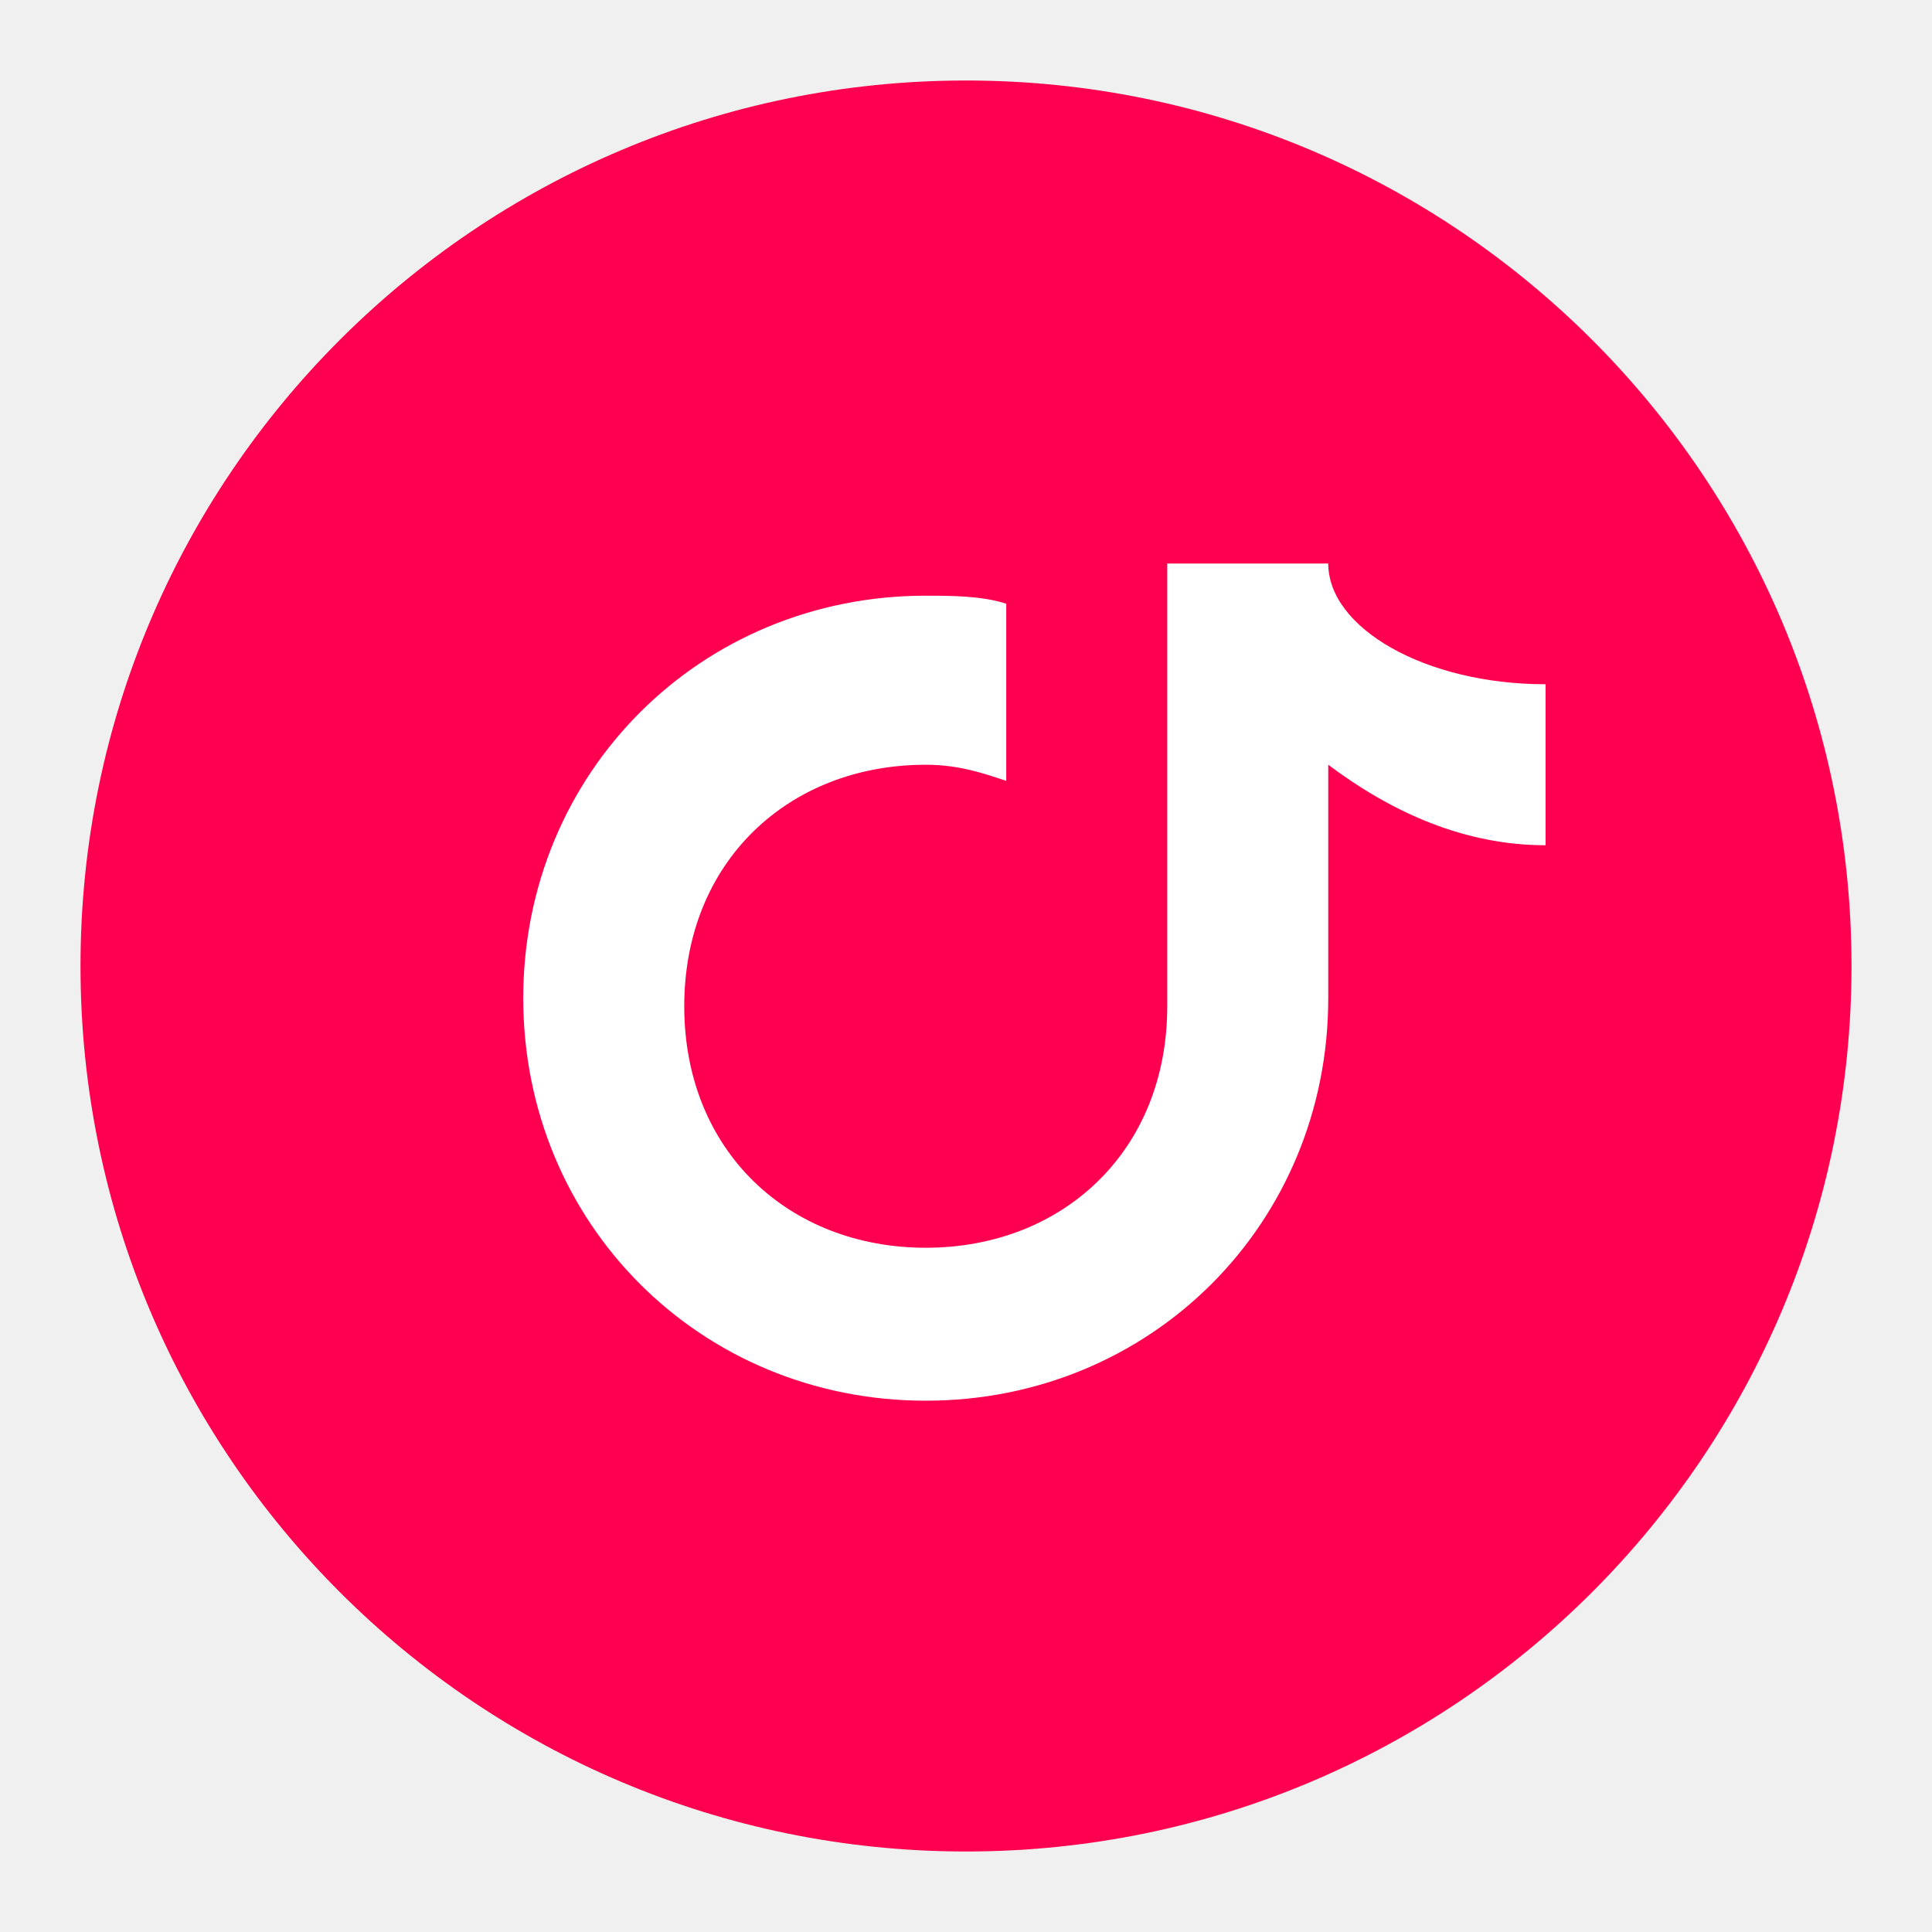
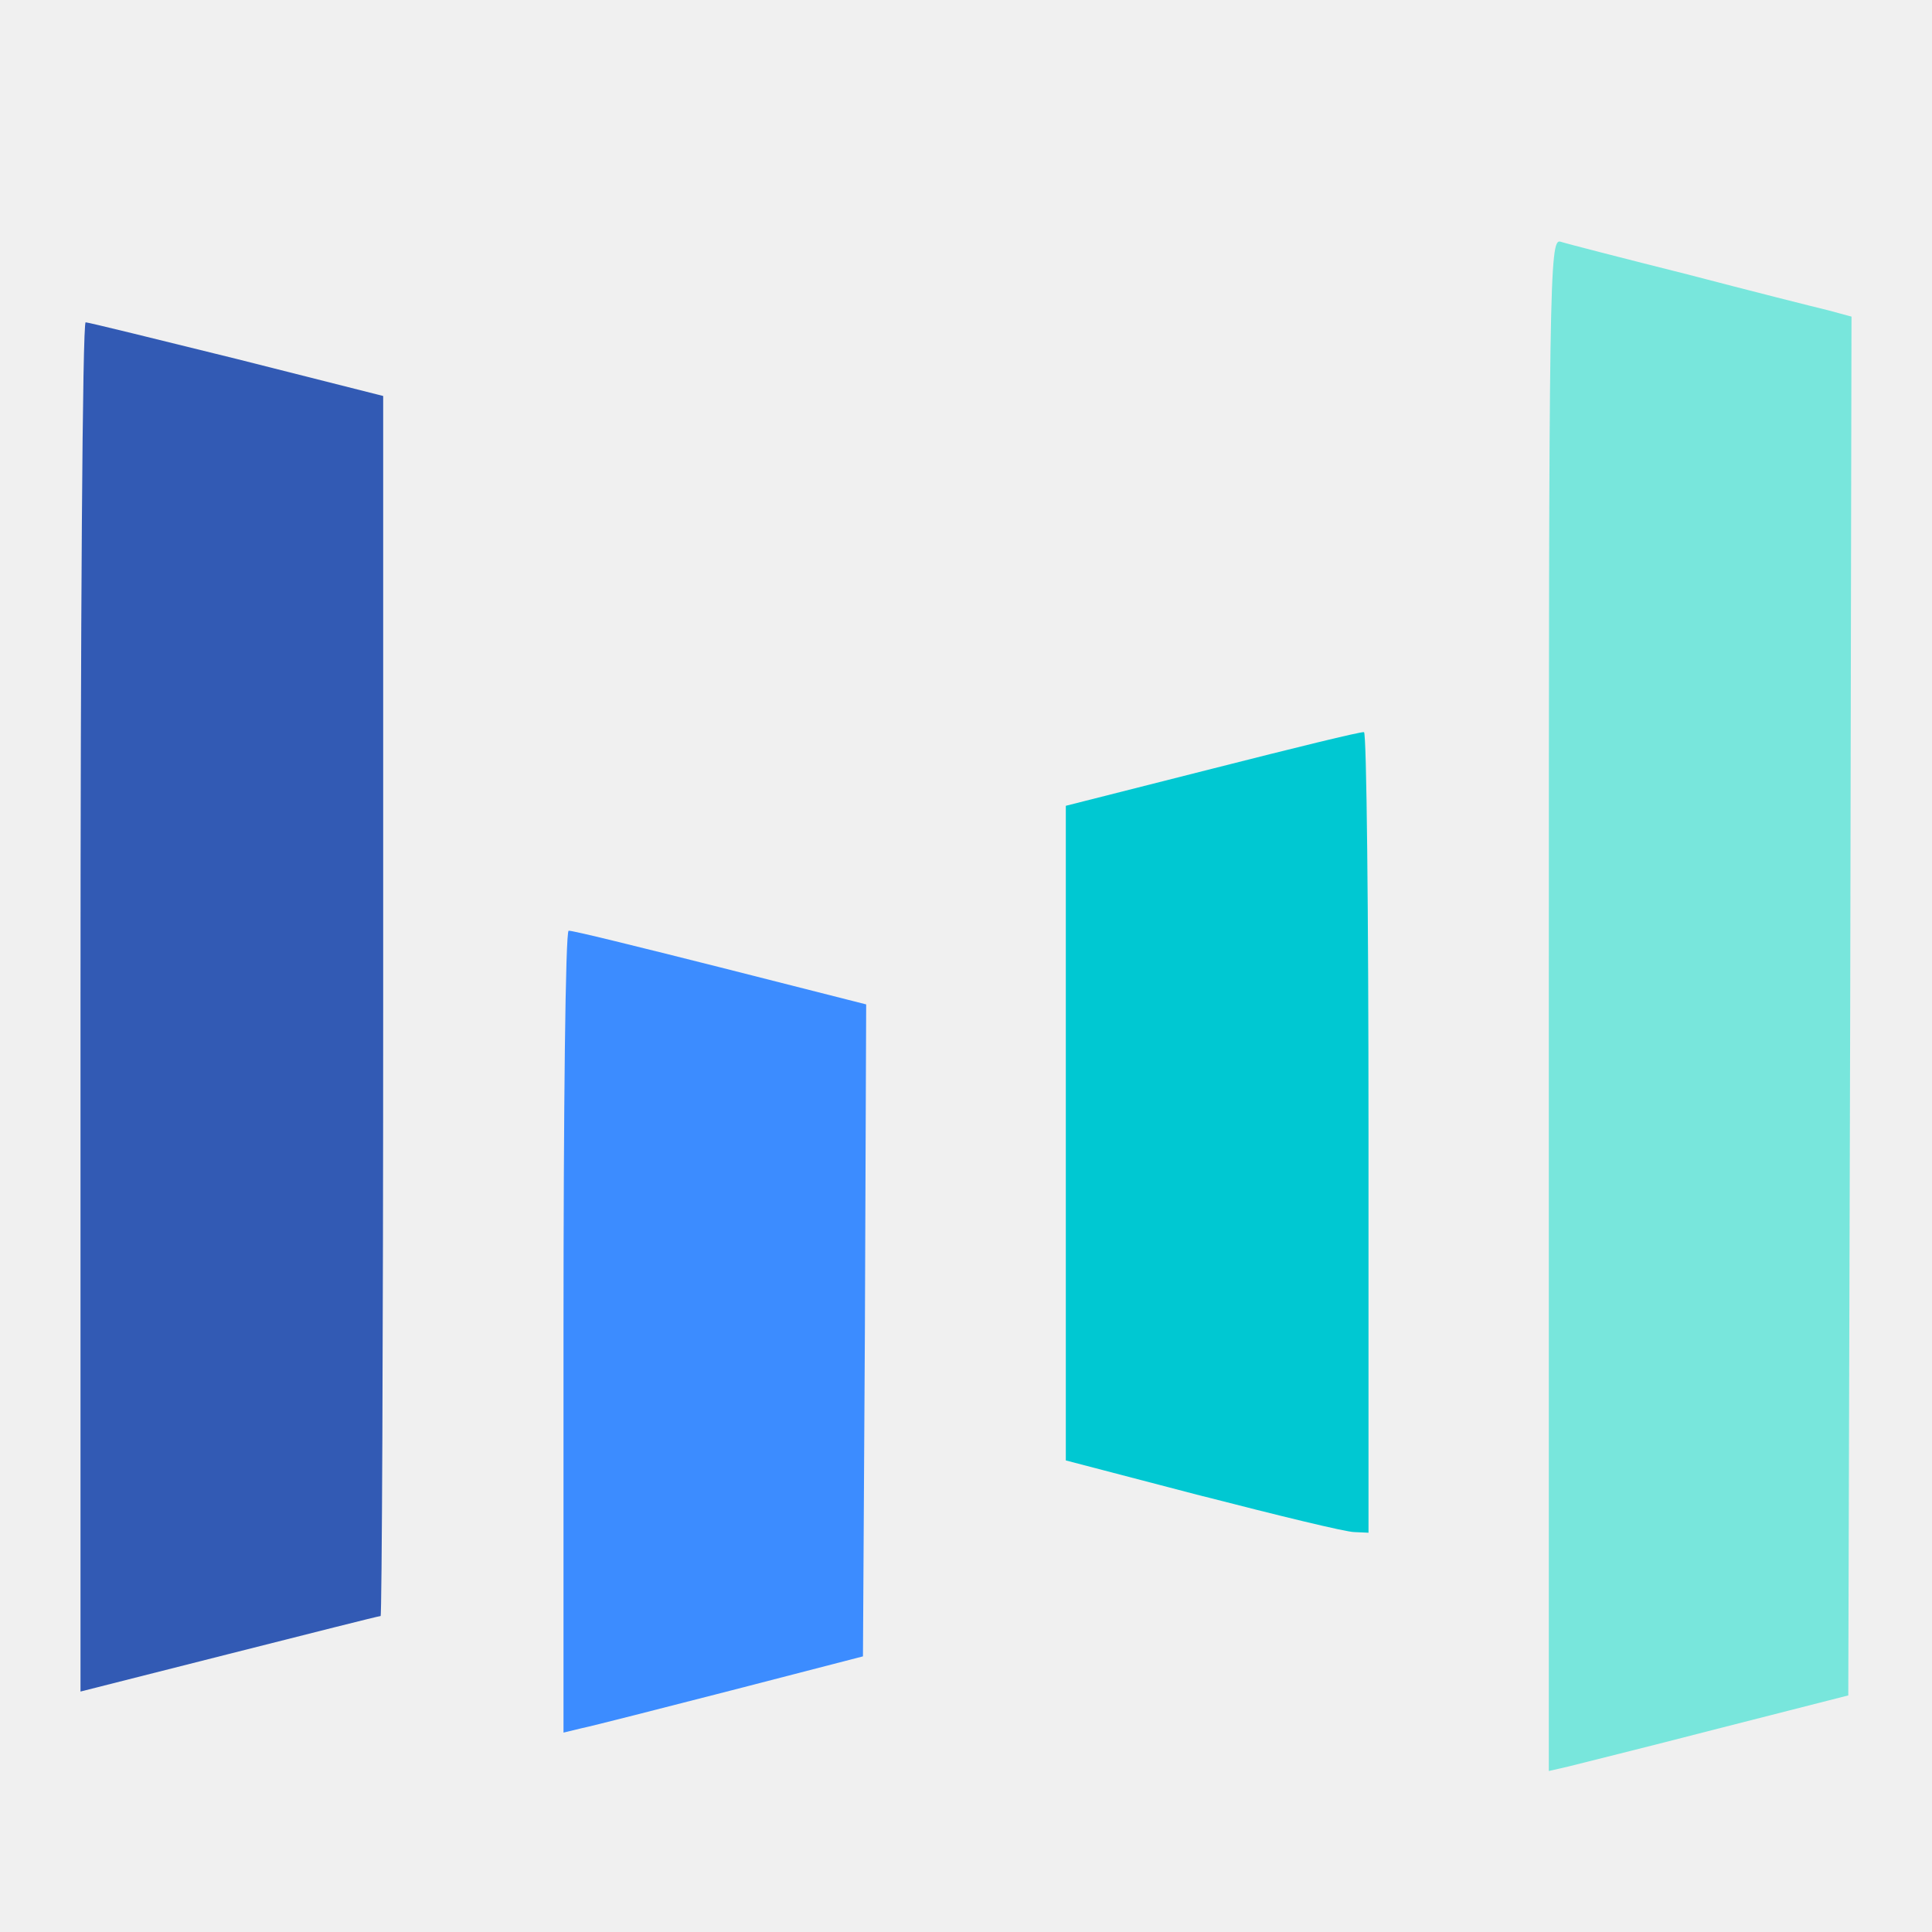
- <svg xmlns="http://www.w3.org/2000/svg" viewBox="0 0 24 24" width="24" height="24" fill="none">
-   <circle cx="12" cy="12" r="11" fill="#FF0050" />
-   <path d="M14.5 7v5.5c0 1.8-1.3 3-3 3s-3-1.2-3-3c0-1.8 1.3-3 3-3 .4 0 .7.1 1 .2V7.5c-.3-.1-.7-.1-1-.1-2.8 0-5 2.2-5 5s2.2 5 5 5 5-2.2 5-5V9.5c.8.6 1.7 1 2.7 1V8.5c-1.5 0-2.7-.7-2.7-1.5H14.5z" fill="white" />
+ <svg xmlns="http://www.w3.org/2000/svg" height="1em" style="flex:none;line-height:1" viewBox="0 0 24 24" width="1em">
+   <path d="M14.944 18.587l-1.704-.445V10.01l1.824-.462c1-.254 1.84-.461 1.88-.453.032 0 .056 2.235.056 4.972v4.973l-.176-.008c-.104 0-.952-.207-1.88-.446z" fill="#00C8D2" fill-rule="nonzero" />
+   <path d="M7 16.542c0-2.736.024-4.98.064-4.98.032-.008.872.2 1.88.454l1.816.461-.016 4.05-.024 4.049-1.632.422c-.896.23-1.736.445-1.856.469L7 21.523v-4.98z" fill="#3C8CFF" fill-rule="nonzero" />
+   <path d="M19.24 12.477c0-9.03.008-9.515.144-9.475.072.024.784.207 1.576.406.792.207 1.576.405 1.744.445l.296.08-.016 8.56-.024 8.568-1.624.414c-.888.23-1.728.437-1.856.47l-.24.055v-9.523z" fill="#78E6DC" fill-rule="nonzero" />
+   <path d="M1 12.509c0-4.678.024-8.505.064-8.505.032 0 .872.207 1.872.454l1.824.461v7.582c0 4.16-.016 7.574-.032 7.574-.024 0-.872.215-1.88.47L1 21.013v-8.505z" fill="#325AB4" />
</svg>
